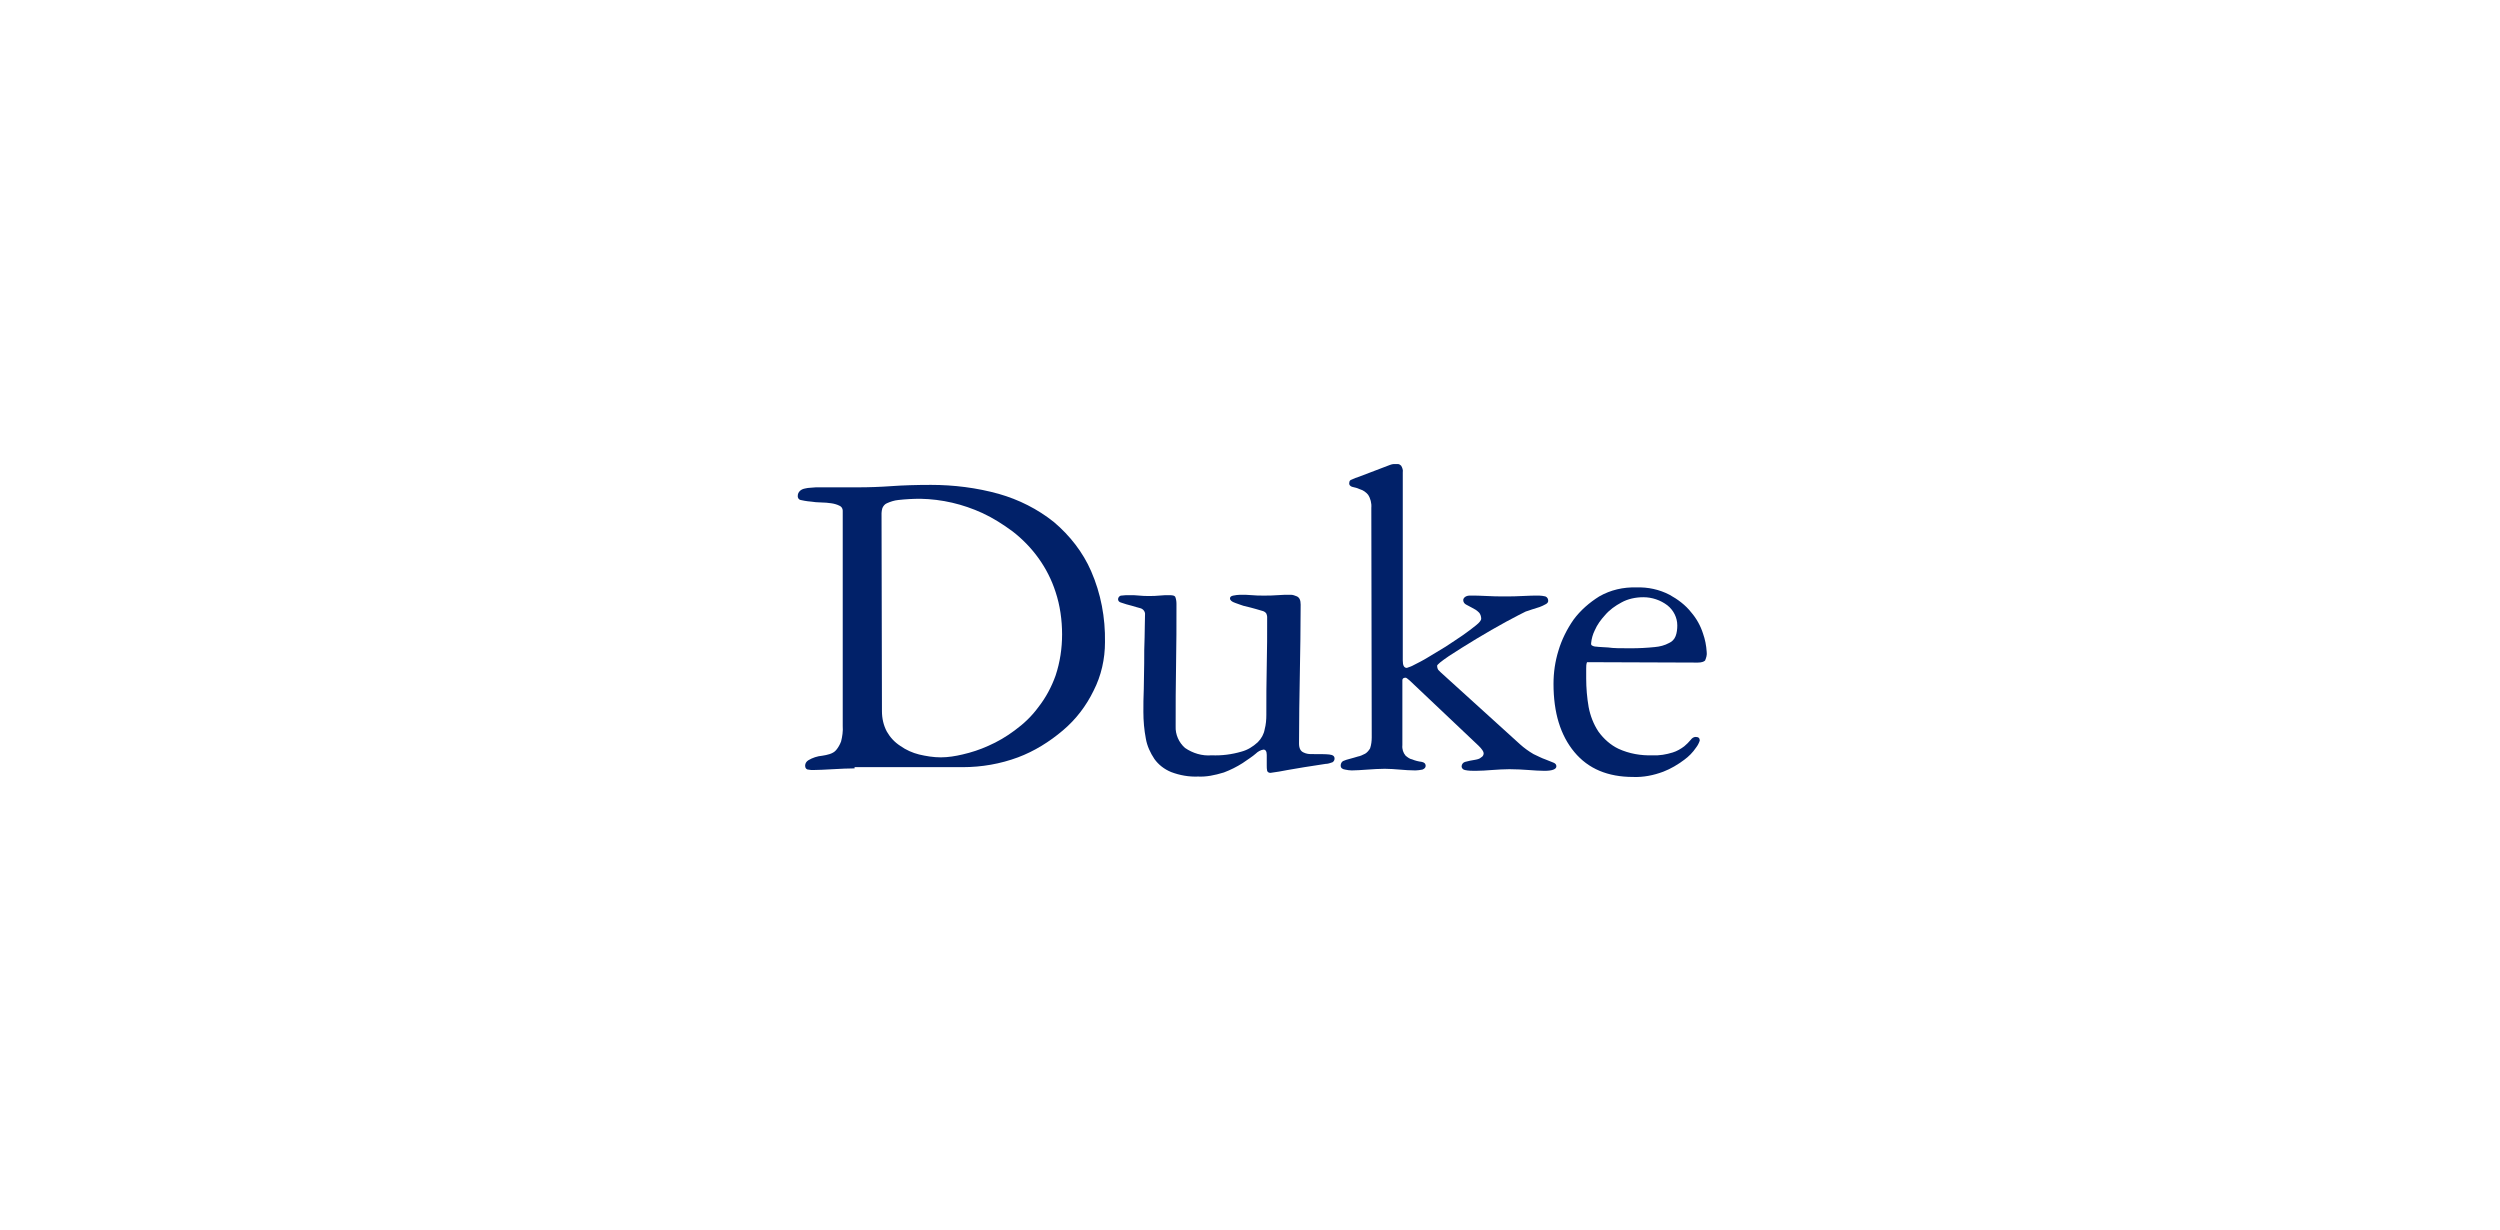
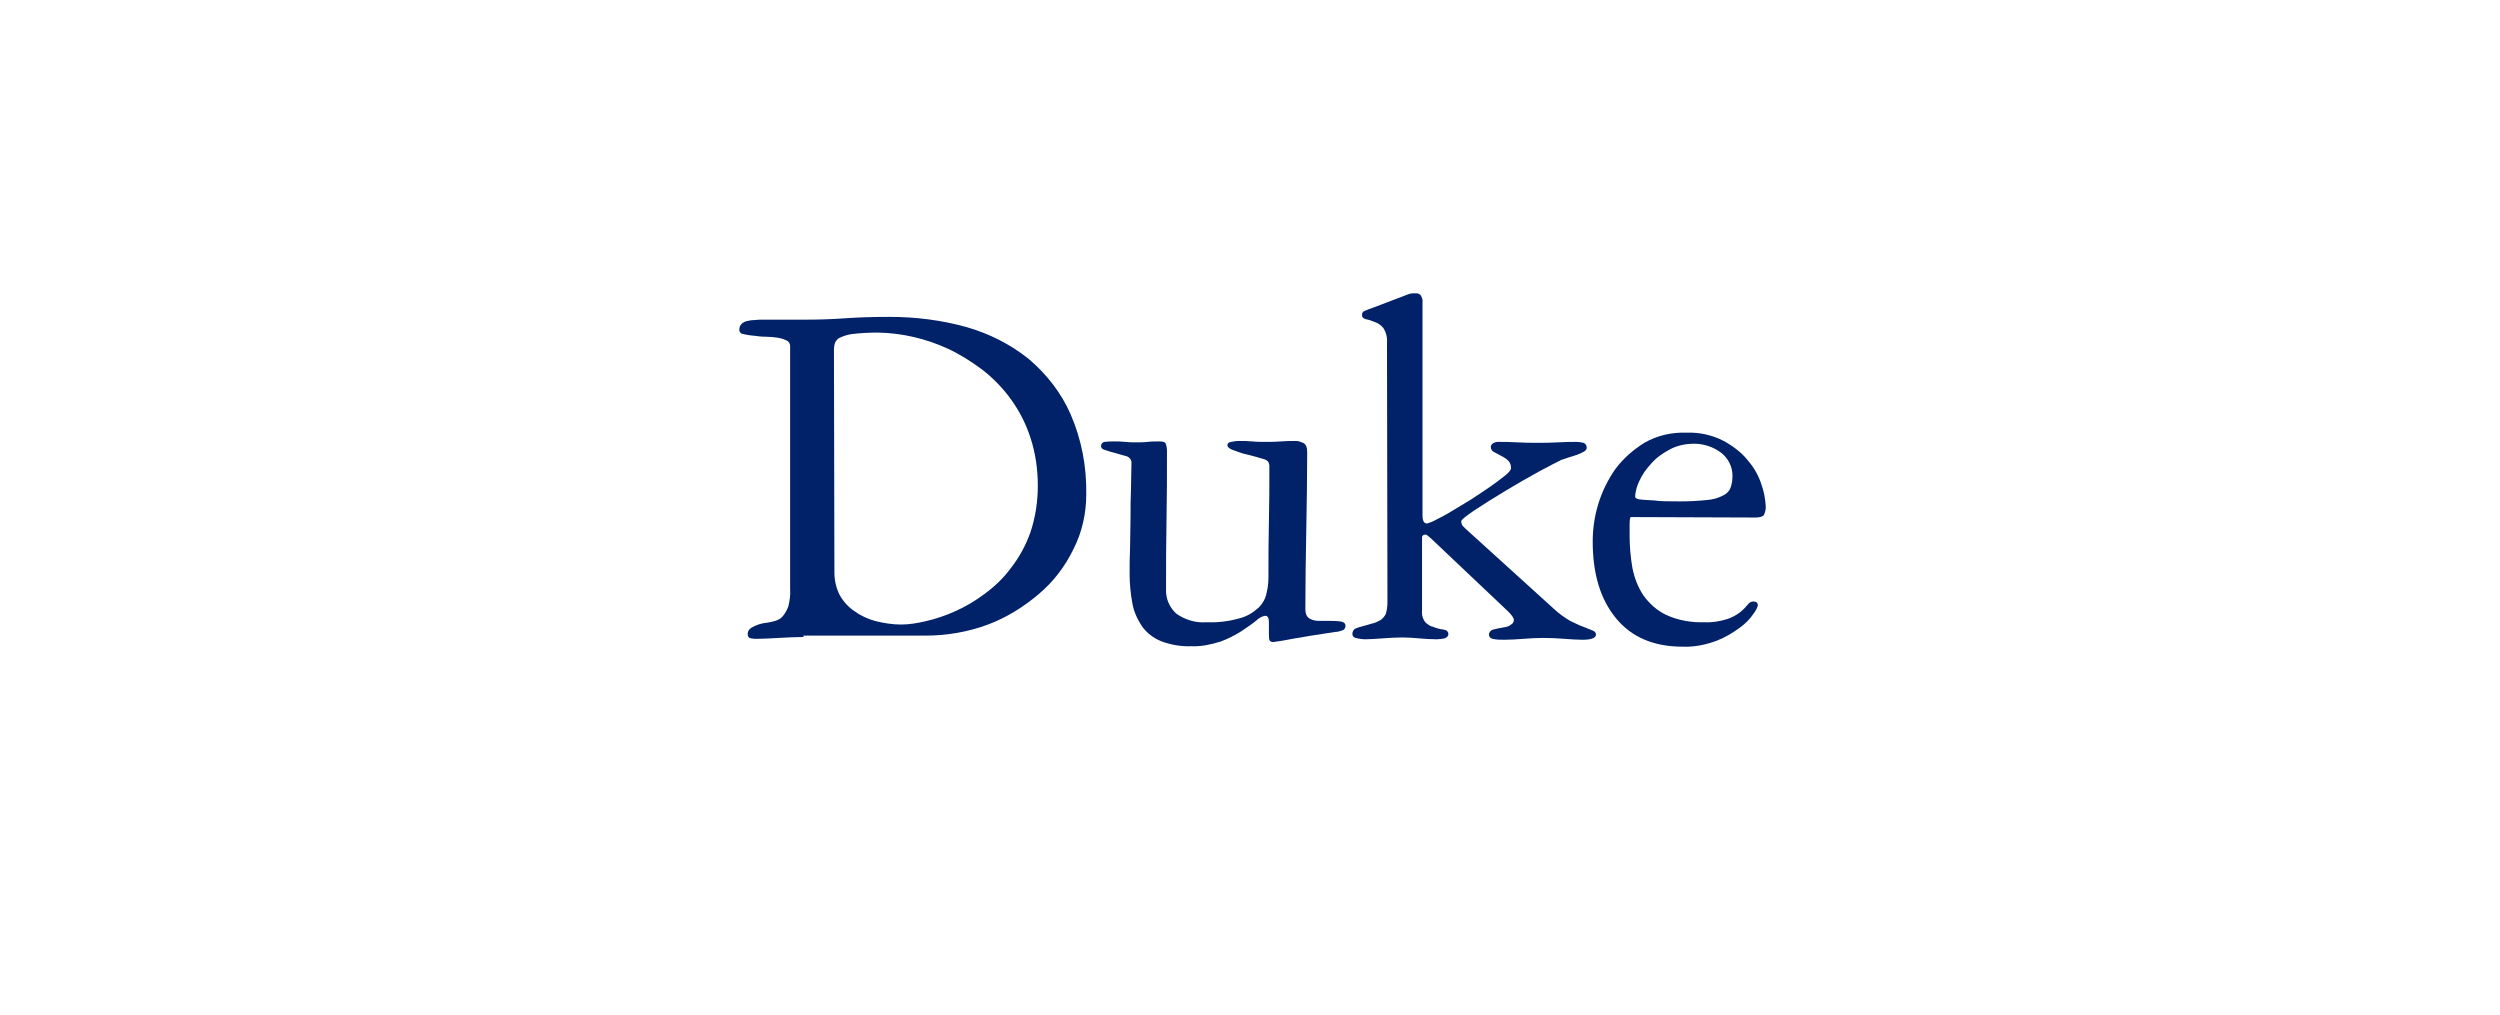
- <svg xmlns="http://www.w3.org/2000/svg" version="1.1" id="Layer_1" x="0px" y="0px" viewBox="0 0 612 301.1" enable-background="new 0 0 612 301.1" xml:space="preserve">
+ <svg xmlns="http://www.w3.org/2000/svg" version="1.1" id="Layer_1" x="0px" y="0px" viewBox="35 50 542 220" enable-background="new 0 0 612 301.1" xml:space="preserve">
  <path fill="#012169" d="M209.2,188.1c-1.6,0-3.4,0.1-5.3,0.2c-1.9,0.1-3.5,0.2-4.8,0.2c-0.4,0-0.8,0-1.2-0.1c-0.5,0-0.8-0.4-0.8-0.9  c0,0,0,0,0-0.1c0-0.5,0.3-1,0.8-1.3c1-0.6,2.2-1,3.4-1.1c0.6-0.1,1.2-0.2,1.8-0.4c0.6-0.2,1.2-0.5,1.6-1c0.5-0.6,0.9-1.3,1.2-2.1  c0.3-1.2,0.5-2.5,0.4-3.8V125c0-0.5-0.3-1-0.8-1.2c-0.6-0.3-1.3-0.5-2-0.6c-0.8-0.1-1.6-0.2-2.5-0.2c-0.9,0-1.7-0.1-2.4-0.2  c-1.3-0.1-2.1-0.3-2.6-0.4c-0.5-0.1-0.8-0.6-0.7-1.1c0-0.4,0.2-0.8,0.5-1.1c0.3-0.3,0.7-0.5,1.2-0.6c0.5-0.1,0.9-0.2,1.4-0.2  c0.5,0,0.9-0.1,1.3-0.1h10.2c2.8,0,5.6-0.1,8.4-0.3c2.8-0.2,6-0.3,9.6-0.3c5.6,0,11.2,0.7,16.6,2.2c4.9,1.4,9.5,3.7,13.5,6.9  c3.9,3.3,7.1,7.4,9.1,12c2.4,5.5,3.5,11.4,3.4,17.4c0,4.1-0.9,8.2-2.8,11.9c-1.8,3.7-4.3,7-7.5,9.7c-3.3,2.8-7,5.1-11,6.6  c-4.3,1.6-8.9,2.4-13.5,2.4H209.2 M215.9,174.1c0,1.8,0.4,3.5,1.2,5c0.8,1.4,1.9,2.6,3.3,3.5c1.4,1,3,1.7,4.6,2.1  c1.7,0.4,3.5,0.7,5.3,0.7c1.8,0,3.6-0.3,5.3-0.7c2.2-0.5,4.3-1.2,6.3-2.1c2.3-1,4.5-2.3,6.5-3.8c2.2-1.6,4.2-3.5,5.8-5.7  c1.8-2.3,3.2-4.9,4.2-7.7c1.1-3.3,1.6-6.7,1.6-10.1c0-3.5-0.5-7.1-1.6-10.4c-1.9-5.9-5.6-11-10.5-14.8c-2.3-1.7-4.8-3.3-7.4-4.5  c-4.8-2.2-9.9-3.4-15.2-3.5c-1.8,0-3.6,0.1-5.4,0.3c-1,0.1-1.9,0.4-2.8,0.8c-0.5,0.2-0.9,0.7-1.1,1.2c-0.1,0.4-0.2,0.8-0.2,1.2  L215.9,174.1z" />
  <path fill="#012169" d="M293.3,190.1c-2.2,0.1-4.5-0.3-6.6-1.1c-1.7-0.7-3.1-1.8-4.1-3.2c-1-1.5-1.8-3.2-2.1-5  c-0.4-2.1-0.6-4.3-0.6-6.5c0-1.7,0-3.6,0.1-5.7c0-2.1,0.1-4.2,0.1-6.3c0-2.2,0-4.3,0.1-6.3c0-2.1,0.1-3.9,0.1-5.5  c0.1-0.7-0.4-1.4-1.1-1.6c-0.7-0.2-1.5-0.4-2.1-0.6c-0.9-0.2-1.8-0.5-2.7-0.8c-0.4-0.1-0.7-0.4-0.7-0.8c0-0.4,0.3-0.8,0.7-0.9  c0,0,0,0,0.1,0c0.7-0.1,1.3-0.1,2-0.1c0.8,0,1.6,0,2.4,0.1c0.8,0.1,1.6,0.1,2.4,0.1c0.8,0,1.7,0,2.5-0.1c0.8-0.1,1.7-0.1,2.5-0.1  c0.8,0,1.2,0.1,1.4,0.4c0.2,0.5,0.3,1.1,0.3,1.7c0,5,0,10-0.1,15c-0.1,5-0.1,9.9-0.1,15c-0.1,2,0.8,4,2.3,5.3c1.9,1.3,4.2,2,6.5,1.8  c2.5,0.1,4.9-0.2,7.3-0.9c1.5-0.4,2.8-1.2,4-2.3c0.9-0.9,1.5-2,1.7-3.2c0.3-1.1,0.4-2.3,0.4-3.5c0-4,0-8,0.1-12  c0.1-4,0.1-7.9,0.1-12c0-0.3-0.1-0.5-0.2-0.8c-0.2-0.3-0.5-0.5-0.8-0.6c-0.4-0.1-1-0.3-1.7-0.5c-0.7-0.2-1.8-0.5-3.1-0.8  c-0.4-0.1-1.1-0.4-2-0.7s-1.3-0.7-1.3-1.1c0-0.4,0.3-0.6,0.8-0.7c0.6-0.1,1.1-0.2,1.7-0.2c1,0,1.9,0,2.9,0.1  c0.9,0.1,1.9,0.1,2.9,0.1c1.1,0,2.2,0,3.3-0.1c1.1-0.1,2.2-0.1,3.3-0.1c0.5,0,1,0.2,1.5,0.4c0.6,0.3,0.9,0.9,0.9,2  c0,5.7-0.1,11.3-0.2,17c-0.1,5.6-0.2,11.3-0.2,17c0,1.2,0.4,1.9,1.1,2.2c0.6,0.3,1.2,0.4,1.8,0.4c2.2,0,3.7,0,4.5,0.1  c0.9,0.1,1.3,0.4,1.3,1c0,0.4-0.2,0.7-0.5,0.9c-0.6,0.2-1.1,0.4-1.7,0.4c-4,0.6-7.1,1.1-9.3,1.5c-1.4,0.3-2.8,0.5-4.2,0.7  c-0.4,0-0.7-0.2-0.8-0.5c-0.1-0.4-0.1-0.9-0.1-1.3v-2.6c0-0.9-0.3-1.3-0.8-1.3c-0.7,0.1-1.4,0.5-1.9,1c-0.8,0.7-1.9,1.4-3.2,2.3  c-1.4,0.9-3,1.7-4.6,2.3C297.3,189.8,295.3,190.2,293.3,190.1" />
  <path fill="#012169" d="M335.7,124.3c0.1-1.1-0.2-2.3-0.8-3.2c-0.5-0.6-1.2-1.1-1.9-1.3c-0.7-0.3-1.3-0.5-1.9-0.6  c-0.5-0.1-0.9-0.5-0.8-1c0-0.4,0.2-0.7,0.6-0.8c0.6-0.3,1.2-0.5,1.8-0.7l7.6-2.9c0.3-0.1,0.6-0.2,0.9-0.2h1c0.3,0,0.6,0.2,0.8,0.4  c0.3,0.5,0.5,1.1,0.4,1.6v46.1c0,1.2,0.3,1.8,1,1.8c0.6-0.2,1.2-0.4,1.7-0.7c1-0.5,2.2-1.1,3.5-1.9c1.3-0.8,2.8-1.7,4.3-2.6  c1.5-1,2.9-1.9,4.2-2.8c1.3-0.9,2.3-1.7,3.2-2.4c0.9-0.7,1.3-1.3,1.3-1.6c0-0.6-0.2-1.3-0.7-1.7c-0.4-0.4-0.9-0.7-1.5-1  c-0.5-0.3-1-0.5-1.5-0.8c-0.4-0.2-0.7-0.6-0.7-1.1c0-0.3,0.2-0.6,0.5-0.8c0.3-0.2,0.7-0.3,1.1-0.3c1.2,0,2.6,0,4.1,0.1  c1.5,0.1,3,0.1,4.5,0.1c1.4,0,2.9,0,4.4-0.1c1.5-0.1,2.9-0.1,4-0.1c0.5,0,1,0.1,1.5,0.2c0.5,0.2,0.7,0.6,0.7,1.1  c0,0.3-0.2,0.6-0.6,0.8c-0.5,0.3-1,0.5-1.5,0.7c-0.6,0.2-1.2,0.4-1.9,0.6c-0.6,0.2-1.1,0.4-1.5,0.5c-0.8,0.4-2.4,1.2-4.8,2.5  c-2.4,1.3-4.8,2.7-7.3,4.2c-2.5,1.5-4.7,2.9-6.7,4.2c-1.9,1.3-2.9,2.1-2.9,2.4c0,0.3,0.1,0.7,0.3,1c0.2,0.2,0.4,0.4,0.6,0.6  l19.4,17.6c1,0.9,2.1,1.7,3.3,2.4c1.1,0.5,2,1,2.9,1.3c0.8,0.3,1.5,0.6,2,0.8c0.5,0.2,0.7,0.5,0.7,0.9c0,0.7-1,1.1-2.9,1.1  c-1.2,0-2.5-0.1-3.9-0.2c-1.4-0.1-3-0.2-4.7-0.2c-1.4,0-2.8,0.1-4.3,0.2c-1.3,0.1-2.7,0.2-4,0.2c-0.9,0-1.7,0-2.6-0.2  c-0.5-0.1-0.8-0.5-0.8-0.9c0-0.5,0.4-1,0.9-1.1c0.8-0.2,1.6-0.4,2.4-0.5c0.5-0.1,1.1-0.2,1.5-0.6c0.4-0.2,0.6-0.6,0.6-1  c0-0.4-0.4-1-1.2-1.8l-16.9-16c-0.5-0.4-0.8-0.7-1-0.7c-0.5,0-0.8,0.2-0.8,0.6v15.9c-0.1,1,0.2,1.9,0.8,2.6c0.5,0.4,1,0.8,1.6,0.9  c0.7,0.3,1.5,0.5,2.3,0.6c0.6,0.1,1,0.4,1,1c0,0.4-0.3,0.7-0.8,0.9c-0.6,0.1-1.2,0.2-1.7,0.2c-1.3,0-2.6-0.1-3.8-0.2  c-1.2-0.1-2.5-0.2-3.7-0.2c-1.4,0-2.8,0.1-4.3,0.2c-1.5,0.1-2.8,0.2-3.8,0.2c-0.5,0-1.1-0.1-1.6-0.2c-0.7-0.1-1.1-0.4-1.1-1  c0-0.4,0.2-0.9,0.6-1.1c0.5-0.2,1-0.4,1.5-0.5c0.7-0.2,1.5-0.4,2.1-0.6c0.6-0.1,1.2-0.4,1.8-0.7c0.5-0.3,0.9-0.8,1.2-1.3  c0.3-0.9,0.4-1.8,0.4-2.7L335.7,124.3" />
  <path fill="#012169" d="M388.5,162.1c-0.2,0.5-0.2,1-0.2,1.6v2.4c0,2.3,0.2,4.7,0.6,7c0.4,2.1,1.2,4.2,2.4,6c1.3,1.8,3,3.3,4.9,4.2  c2.6,1.2,5.5,1.7,8.3,1.6c1.7,0.1,3.4-0.2,5-0.7c1-0.3,2-0.9,2.8-1.5c0.6-0.5,1.1-1,1.6-1.6c0.3-0.4,0.7-0.7,1.2-0.7  c0.7,0,1,0.3,1,0.9c-0.2,0.6-0.5,1.2-0.9,1.7c-0.8,1.2-1.8,2.2-2.9,3c-1.6,1.2-3.3,2.2-5.1,2.9c-2.4,0.9-4.9,1.4-7.4,1.3  c-6.2,0-11-2-14.4-6.1c-3.4-4.1-5.1-9.6-5.1-16.7c0-2.8,0.4-5.5,1.2-8.1c0.8-2.7,2.1-5.3,3.7-7.6c1.7-2.3,3.9-4.2,6.3-5.7  c2.8-1.6,5.9-2.3,9.1-2.2c2.8-0.1,5.6,0.5,8.1,1.8c2,1.1,3.9,2.5,5.3,4.3c1.3,1.5,2.3,3.3,2.9,5.2c0.5,1.4,0.8,2.9,0.9,4.5  c0.1,0.7-0.1,1.4-0.4,2.1c-0.3,0.3-0.9,0.5-1.8,0.5L388.5,162.1 M399.2,158.7c2,0,4-0.1,5.9-0.3c1.2-0.1,2.4-0.4,3.5-1  c0.7-0.3,1.3-0.9,1.6-1.7c0.3-0.8,0.4-1.7,0.4-2.6c0-1.9-0.9-3.7-2.4-4.9c-1.7-1.3-3.8-2-5.9-2c-1.9,0-3.8,0.4-5.4,1.3  c-1.5,0.8-2.9,1.8-4,3.1c-1,1.1-1.9,2.3-2.5,3.7c-0.5,1-0.8,2.1-0.9,3.2c0,0.2,0,0.4,0.2,0.5c0.3,0.2,0.7,0.3,1.1,0.3  c0.6,0.1,1.6,0.1,2.9,0.2C394.9,158.7,396.8,158.7,399.2,158.7L399.2,158.7z" />
</svg>
